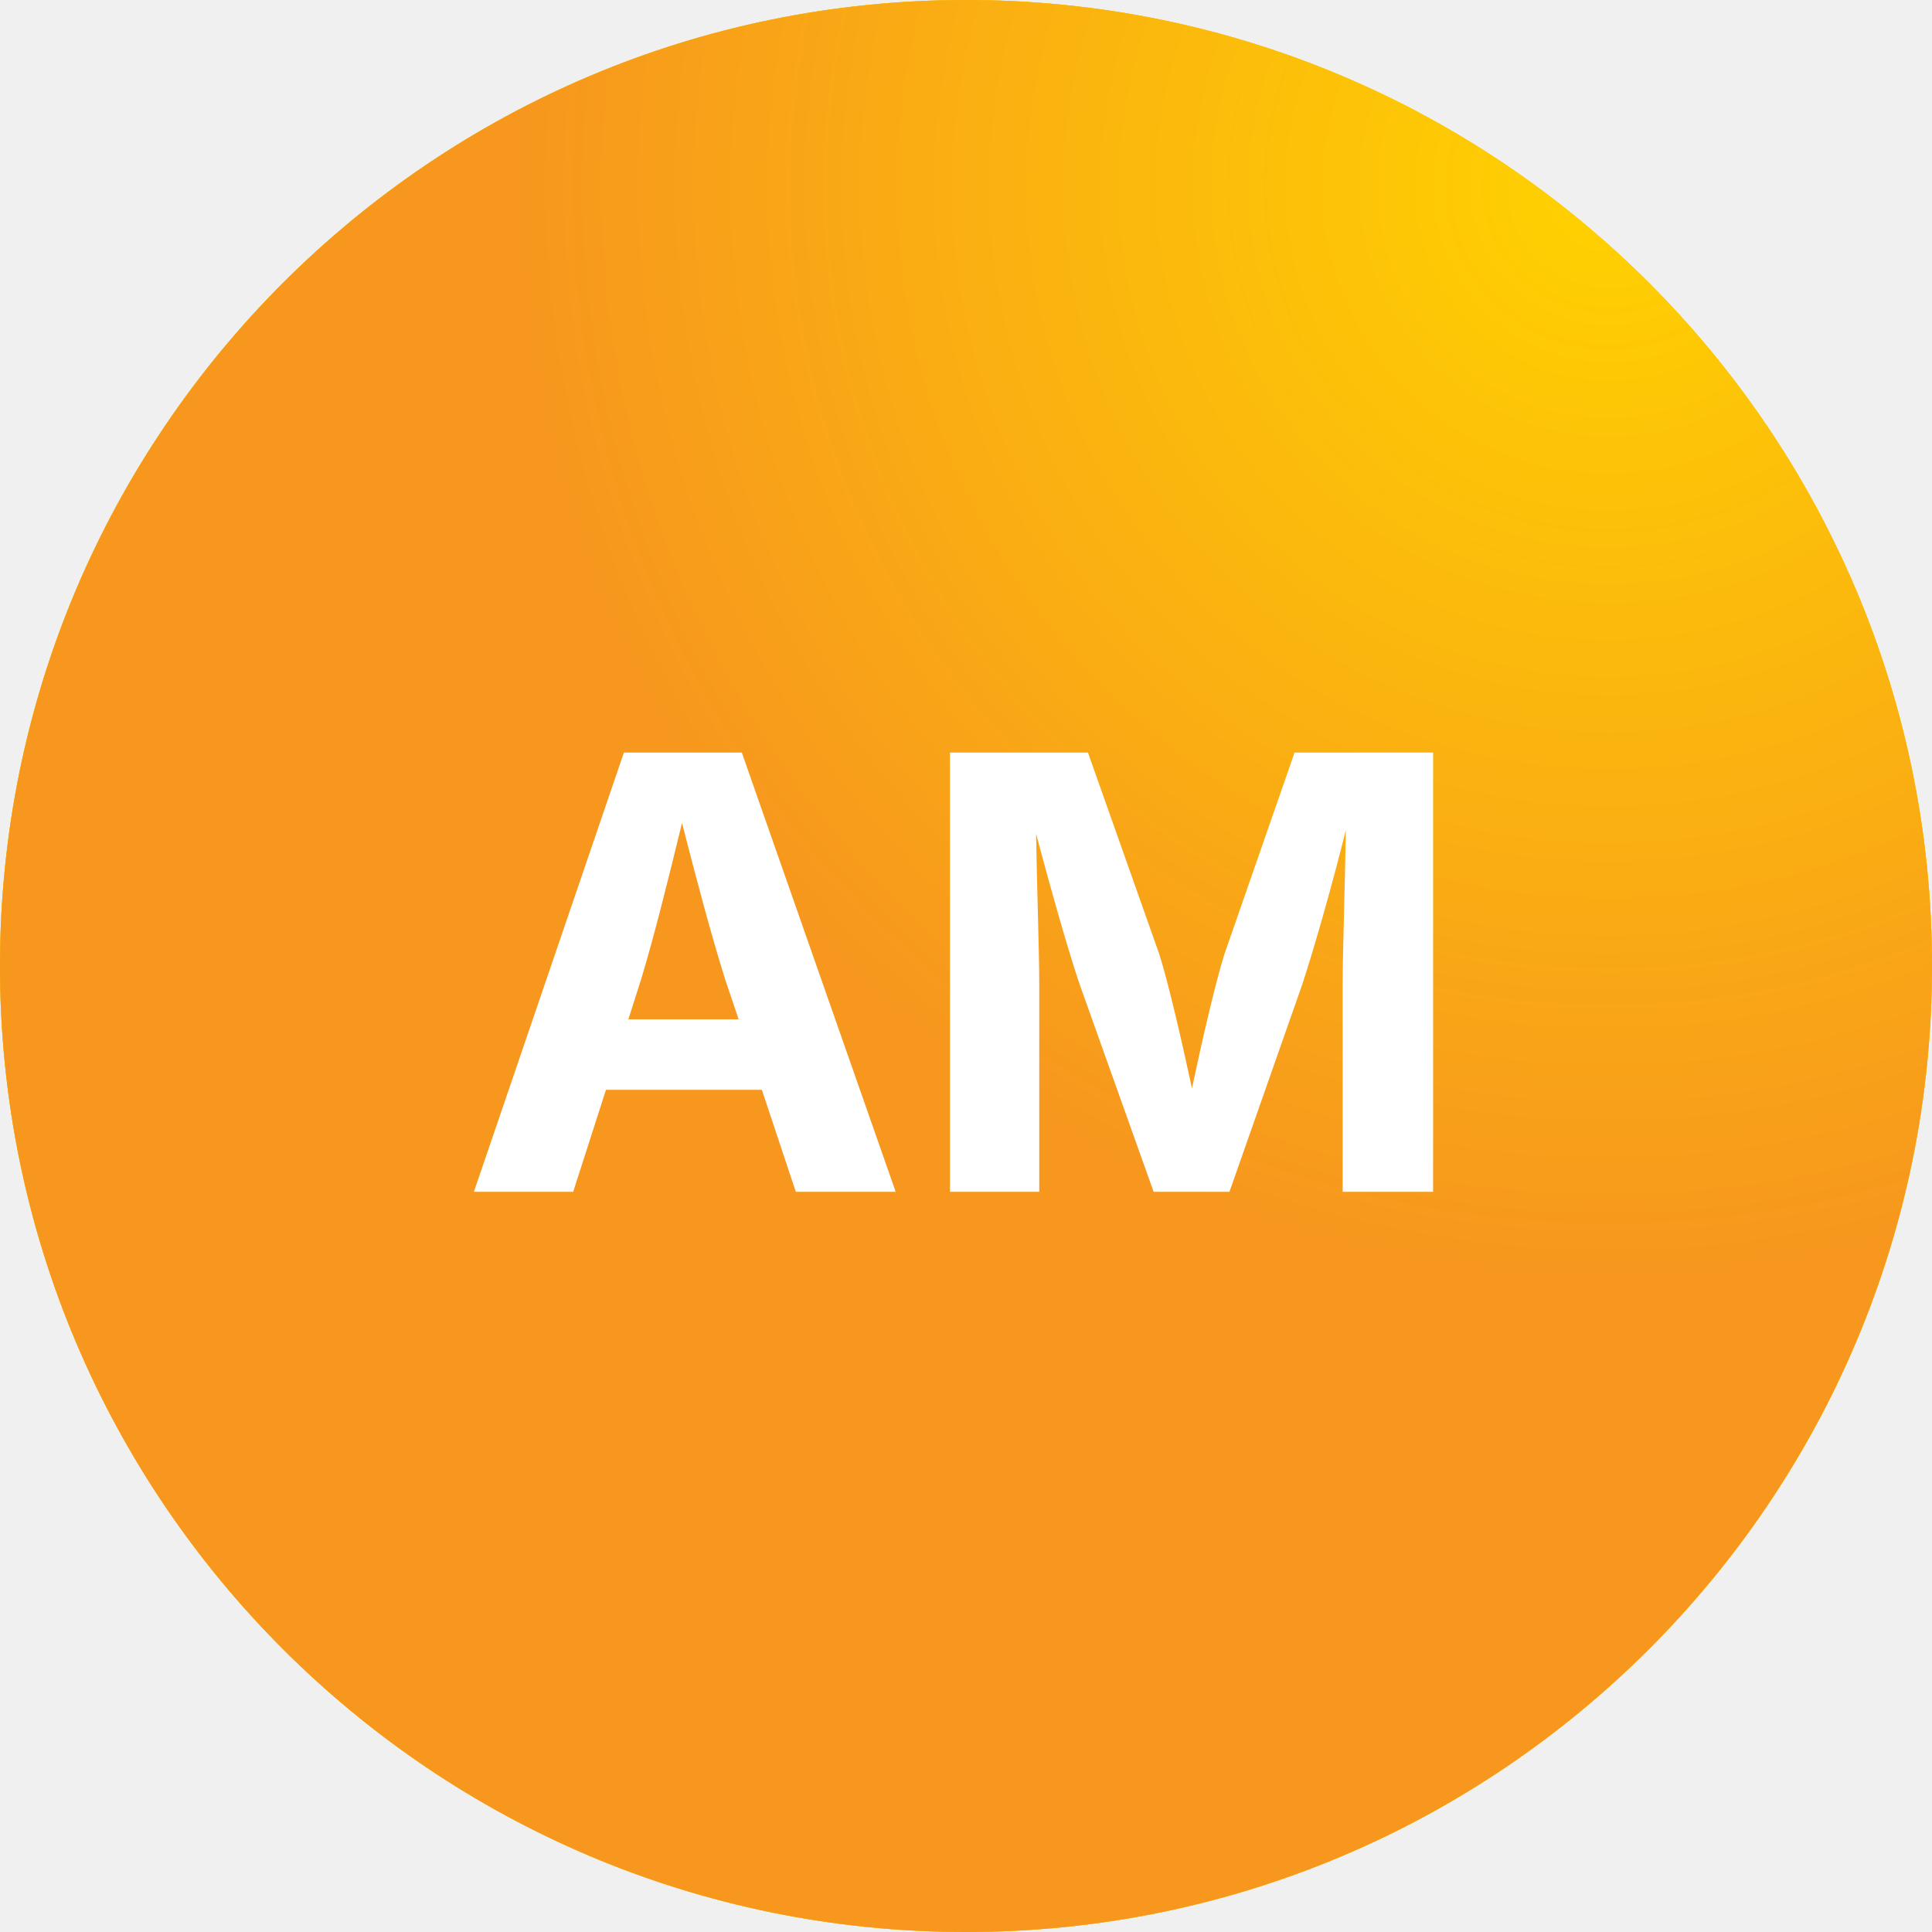
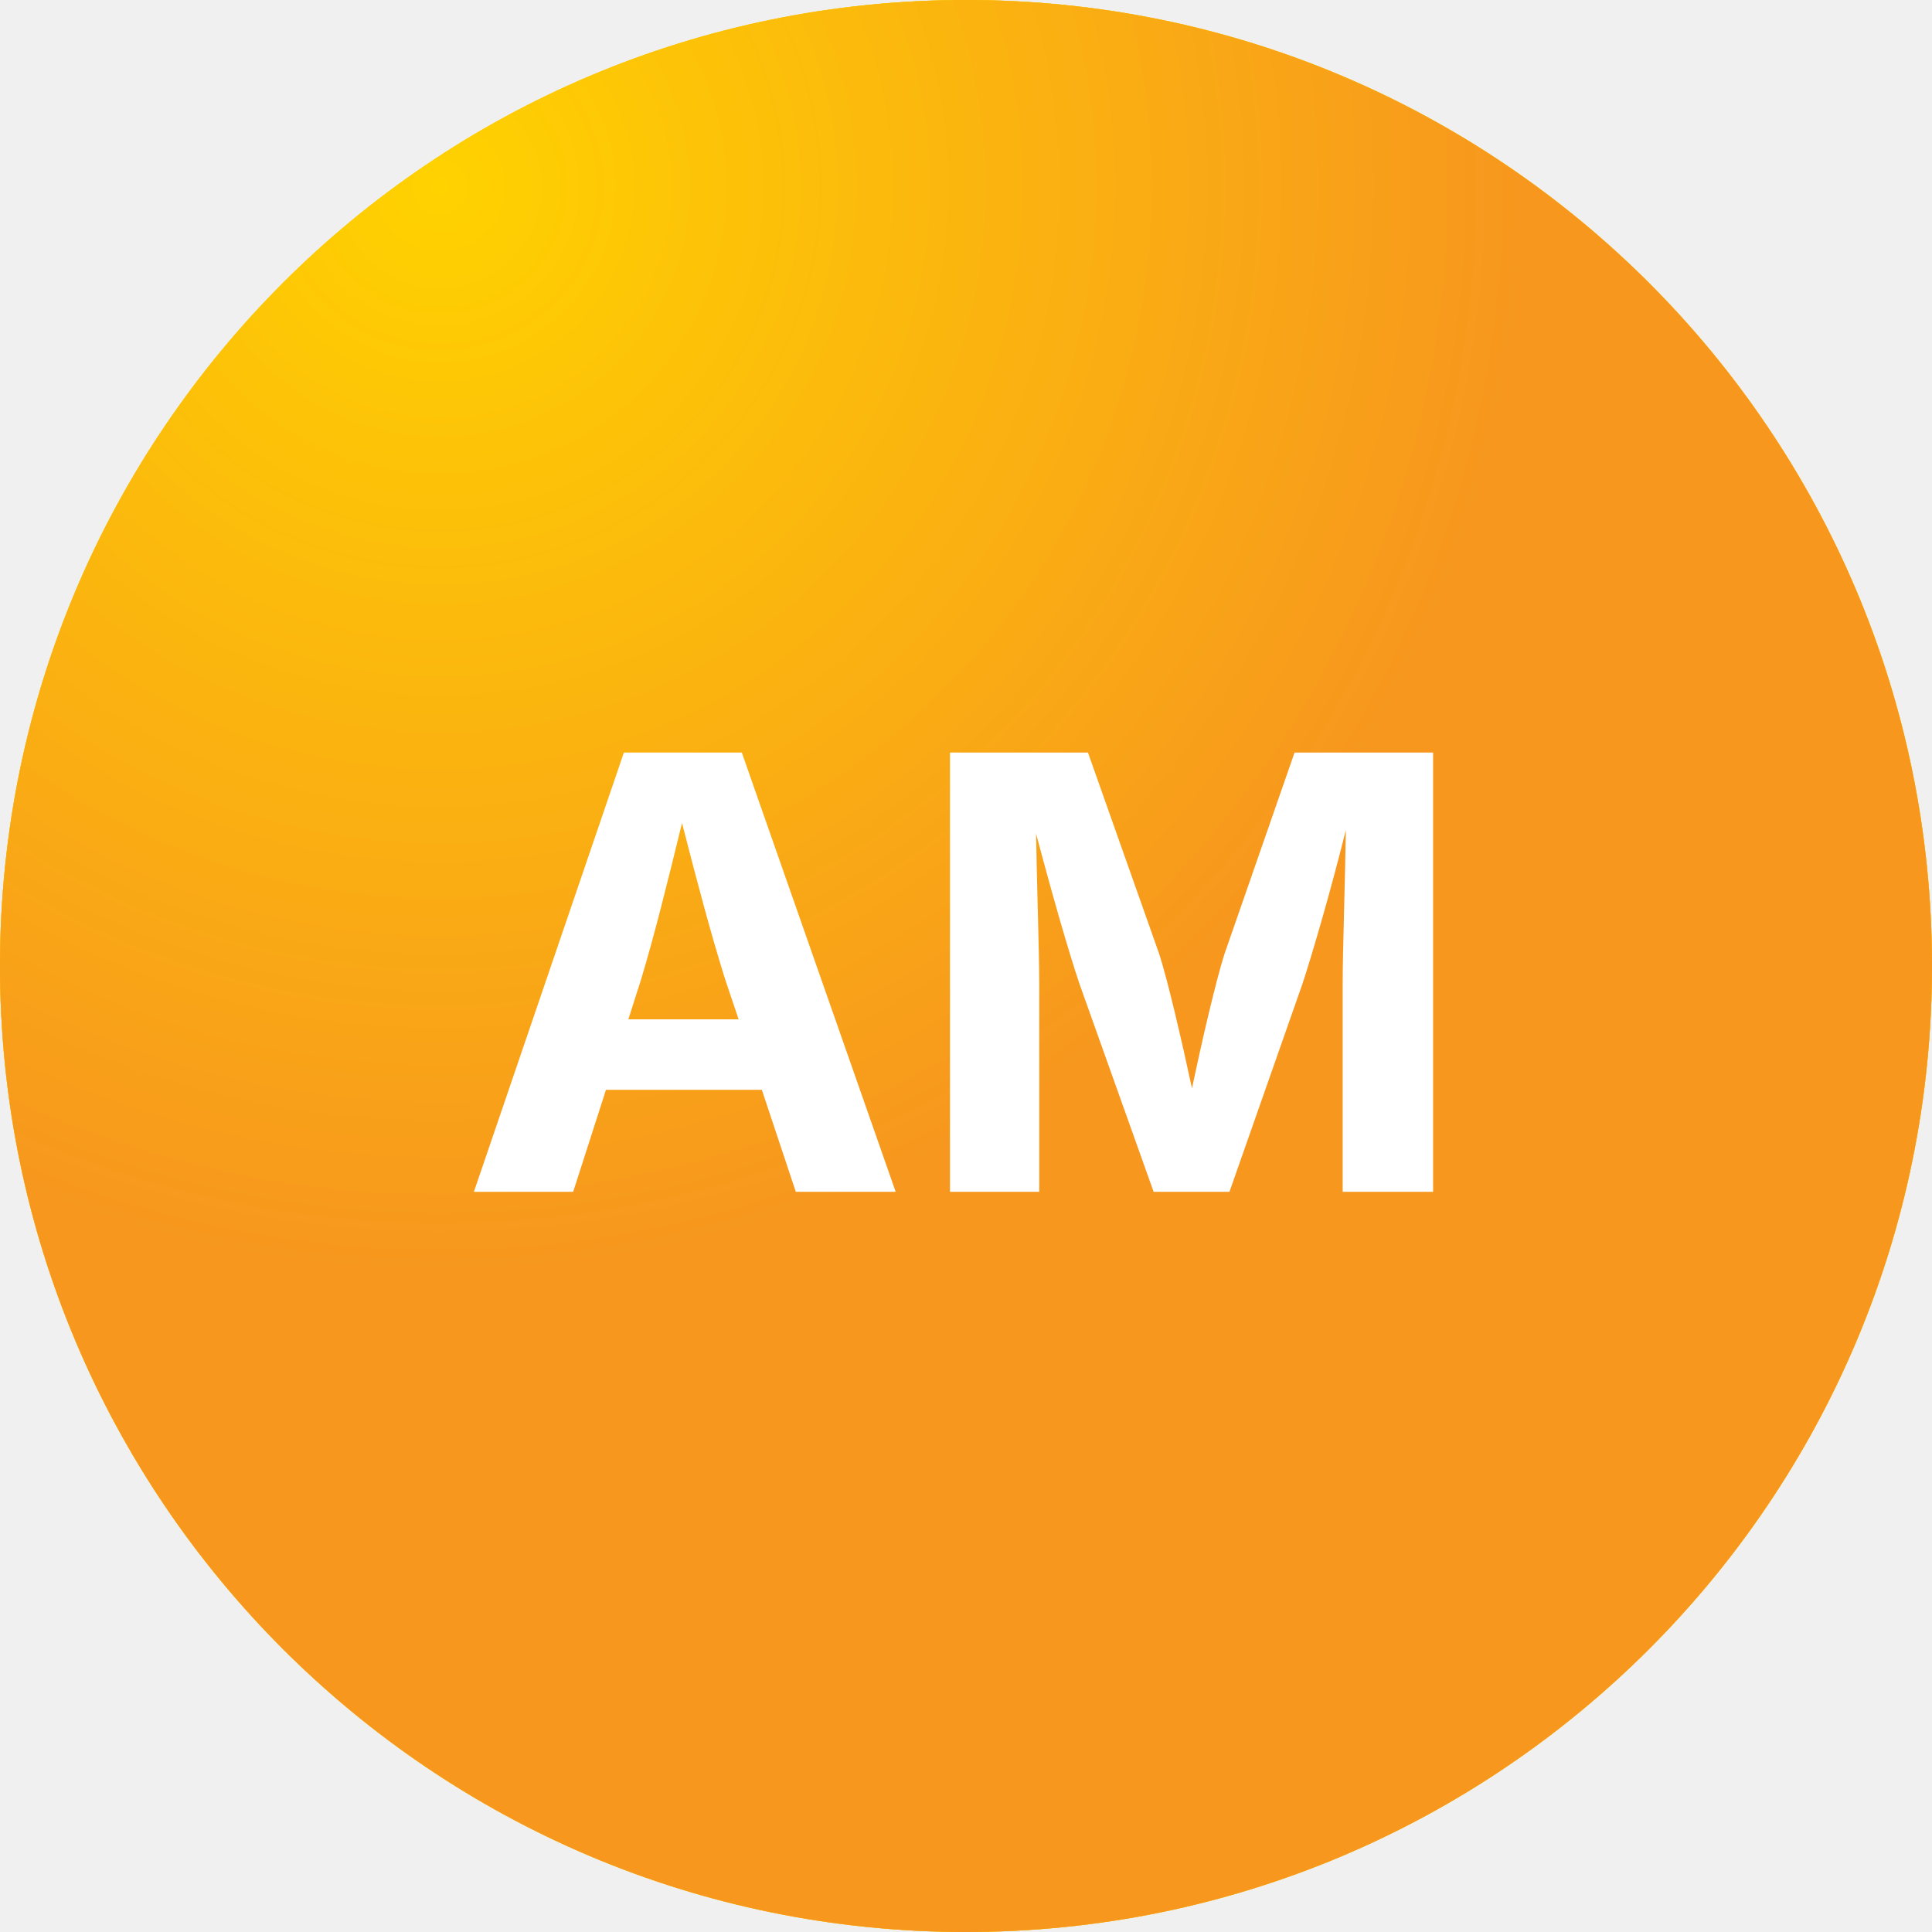
<svg xmlns="http://www.w3.org/2000/svg" width="256" height="256" viewBox="0 0 256 256">
  <defs>
    <radialGradient id="243438479-2769523385-gradient-1" cx="16%" cy="88%" r="71%">
      <stop offset="0%" stop-color="#F7971E" />
      <stop offset="100%" stop-color="#FDBB11" />
    </radialGradient>
-     <radialGradient id="243438479-2769523385-gradient-2" cx="8%" cy="82%" r="35%">
+     <radialGradient id="243438479-2769523385-gradient-2" cx="88%" cy="82%" r="35%">
      <stop offset="0%" stop-color="#FDBB11" />
      <stop offset="100%" stop-color="#FFD200" />
    </radialGradient>
-     <radialGradient id="243438479-2769523385-gradient-3" cx="83%" cy="10%" r="56%">
+     <radialGradient id="243438479-2769523385-gradient-3" cx="23%" cy="10%" r="56%">
      <stop offset="0%" stop-color="#FFD200" />
      <stop offset="100%" stop-color="#F7971E" />
    </radialGradient>
  </defs>
  <g clip-path="url(#243438479-2769523385-clip-path)" filter="url(#243438479-2769523385-filter)">
    <rect width="100%" height="100%" rx="128" ry="128" fill="url(#243438479-2769523385-gradient-1)" />
    <rect width="100%" height="100%" rx="128" ry="128" fill="url(#243438479-2769523385-gradient-2)" />
    <rect width="100%" height="100%" rx="128" ry="128" fill="url(#243438479-2769523385-gradient-3)" />
  </g>
  <text x="128" y="128" font-weight="bold" font-family="Inter" font-size="80" fill="white" text-anchor="middle" dominant-baseline="middle">AM</text>
</svg>
